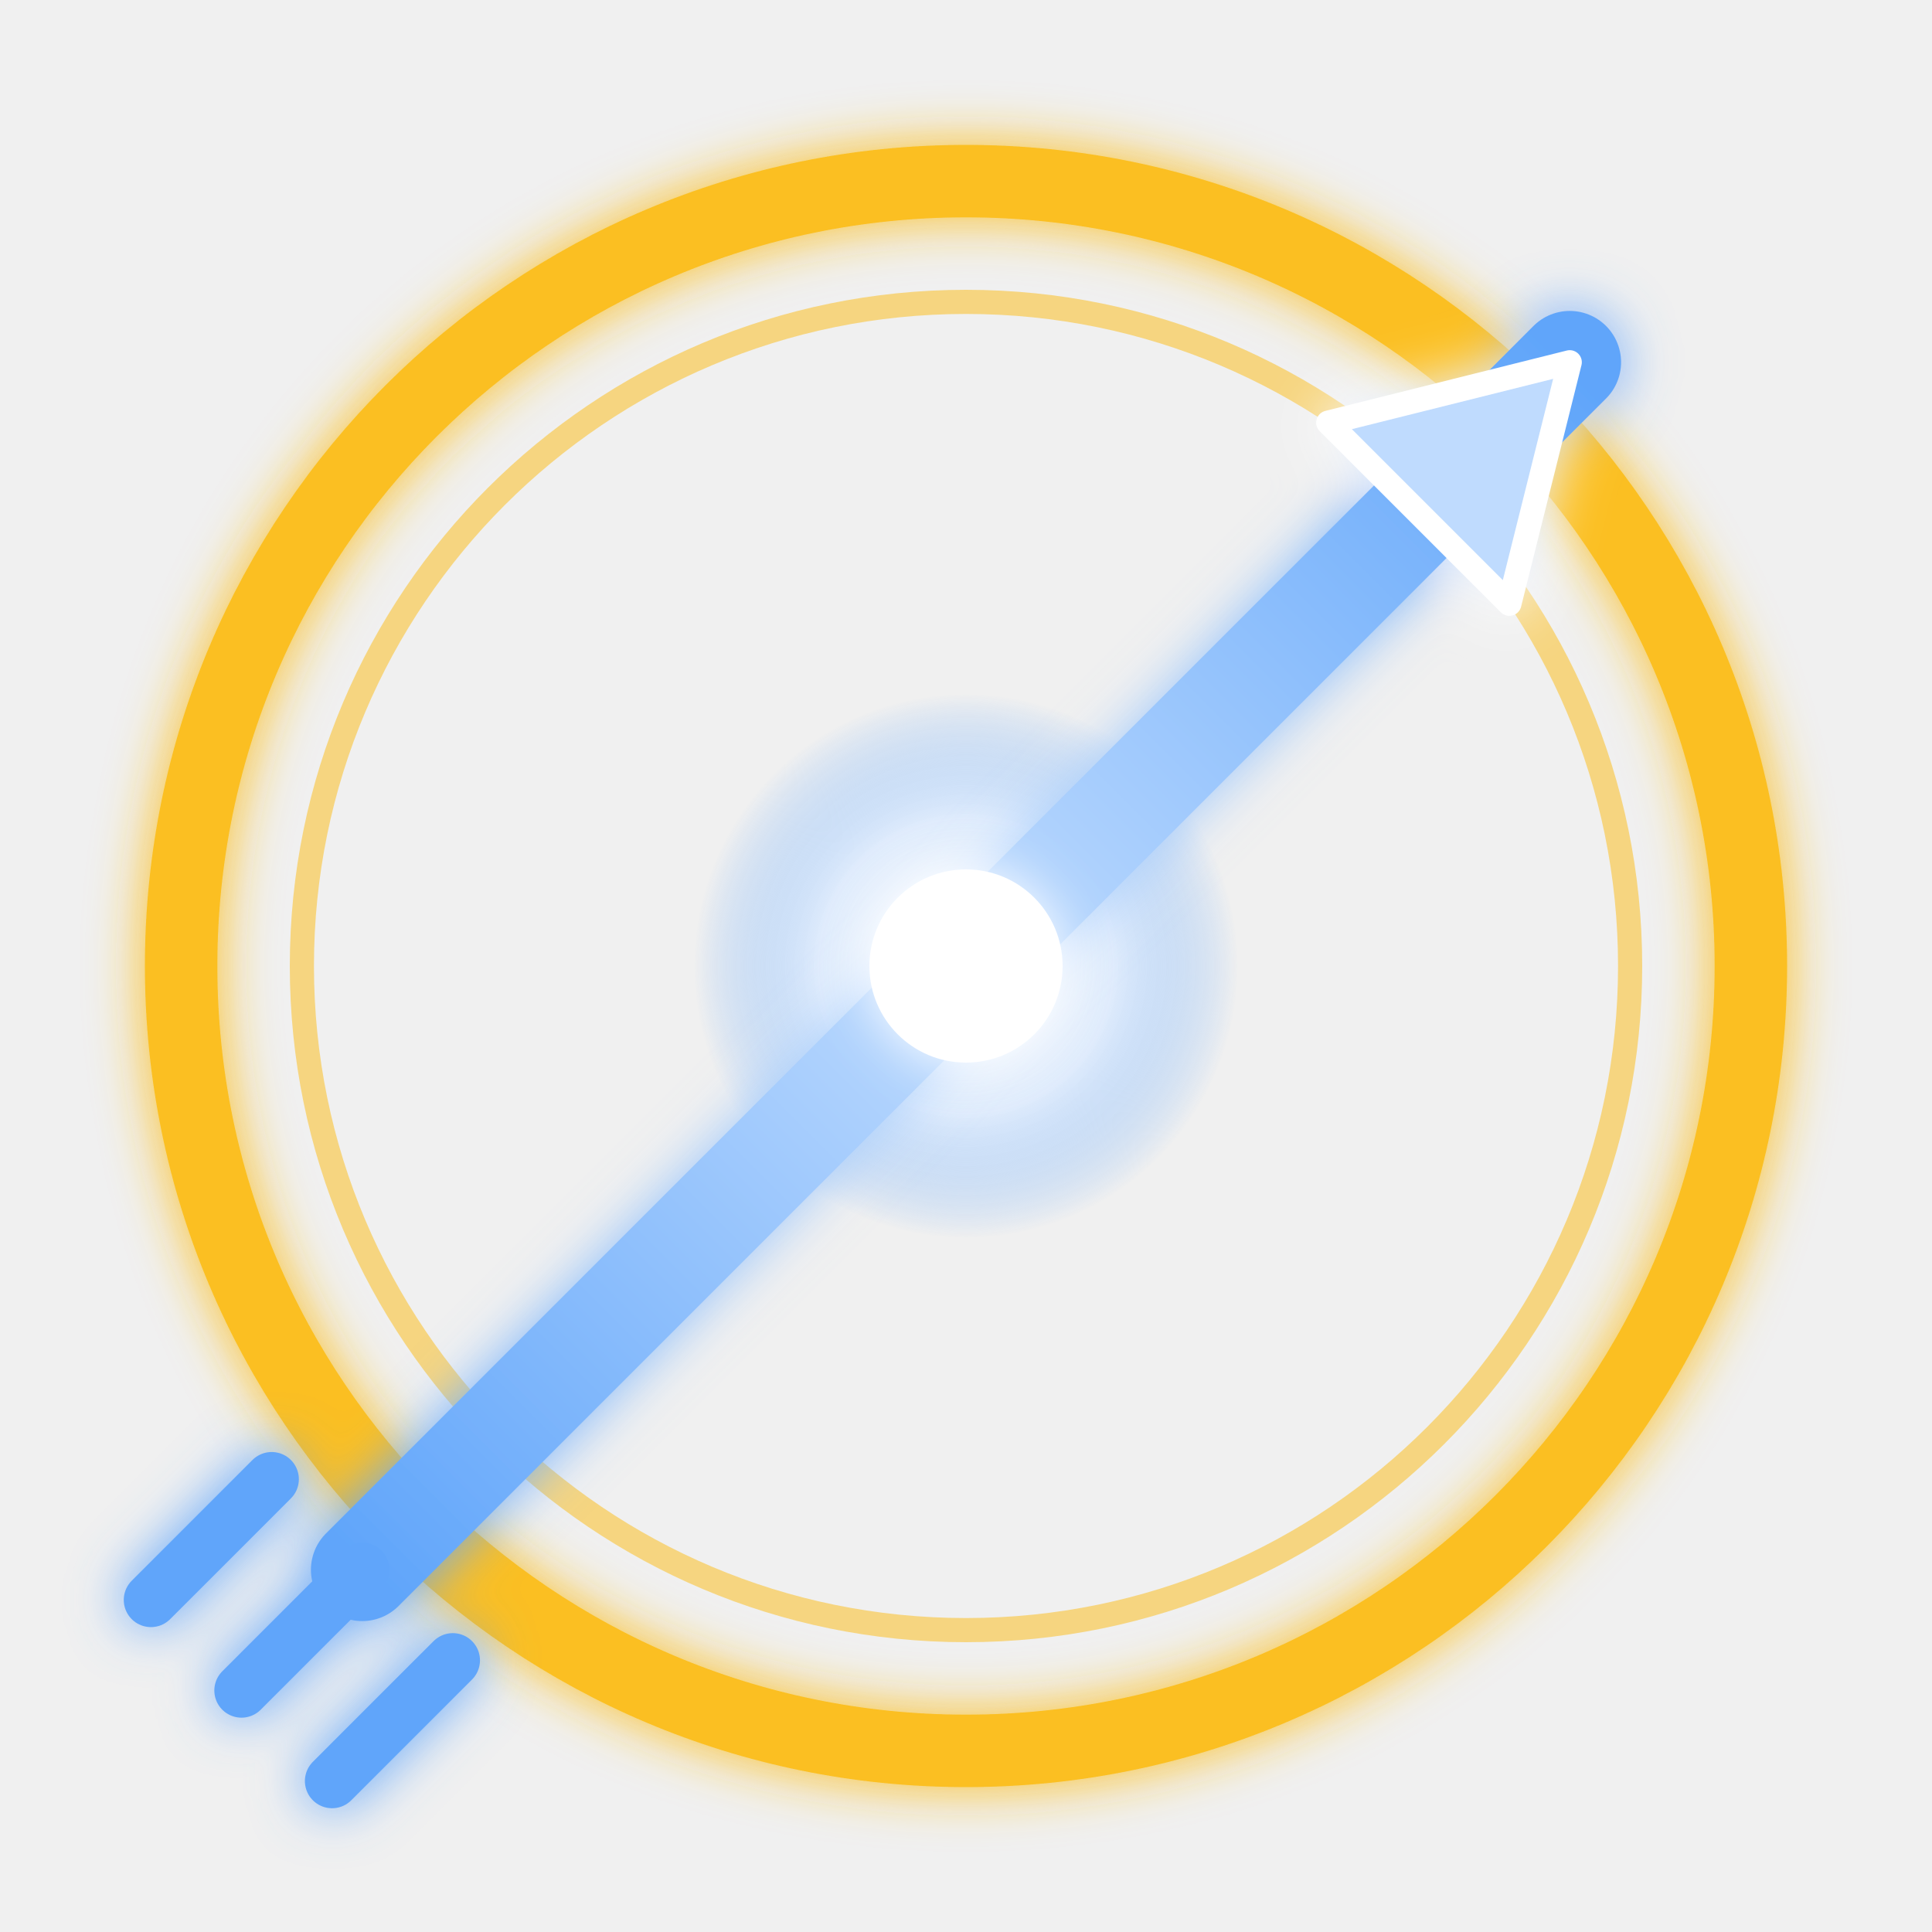
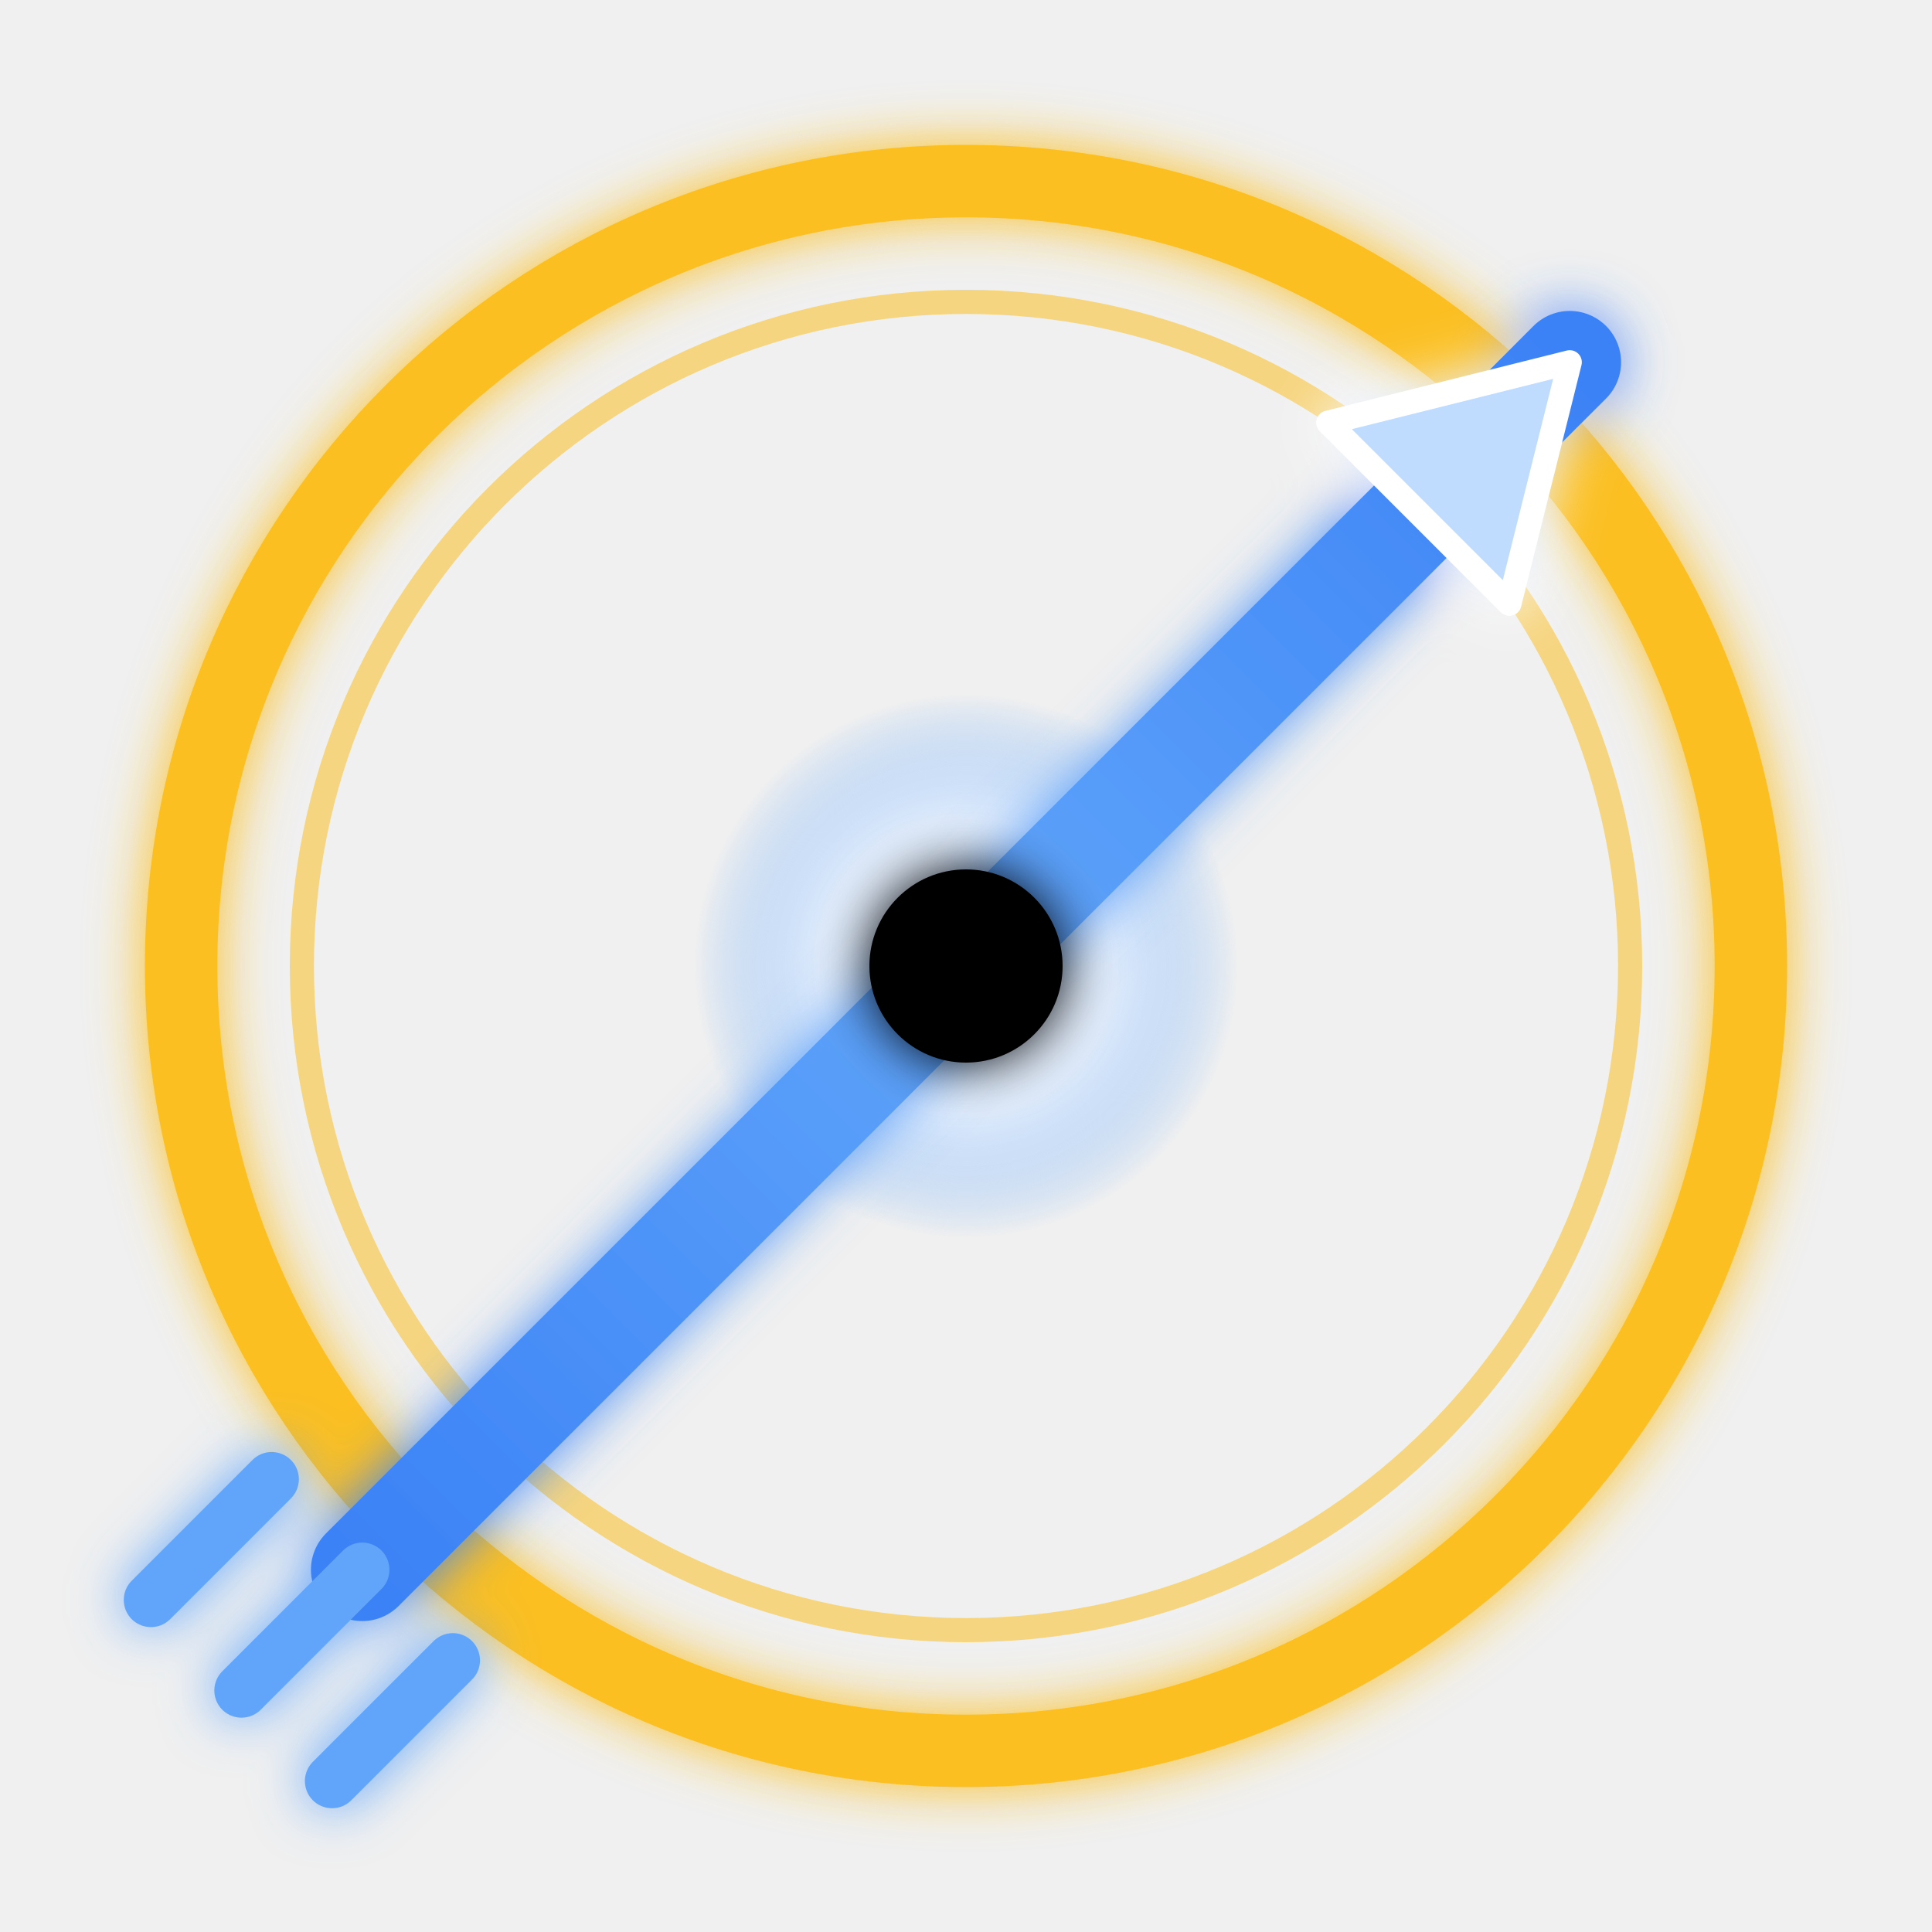
<svg xmlns="http://www.w3.org/2000/svg" viewBox="0 0 64 64" role="img" aria-label="Brahmastra DAST">
  <defs>
    <linearGradient id="bm-arrow" x1="12" y1="52" x2="52" y2="12" gradientUnits="userSpaceOnUse">
-       <stop offset="0%" stop-color="#60a5fa" />
-       <stop offset="50%" stop-color="#bfdbfe" />
-       <stop offset="100%" stop-color="#60a5fa" />
+       <stop offset="0%" stop-color="#3b82f6" />
+       <stop offset="50%" stop-color="#60a5fa" />
+       <stop offset="100%" stop-color="#3b82f6" />
    </linearGradient>
    <radialGradient id="bm-chakra" cx="50%" cy="50%" r="50%">
      <stop offset="0%" stop-color="#ffffff" stop-opacity="1" />
      <stop offset="55%" stop-color="#dbeafe" stop-opacity="0.85" />
      <stop offset="100%" stop-color="#60a5fa" stop-opacity="0" />
    </radialGradient>
    <filter id="bm-glow" x="-50%" y="-50%" width="200%" height="200%">
      <feGaussianBlur stdDeviation="0.9" result="b" />
      <feMerge>
        <feMergeNode in="b" />
        <feMergeNode in="SourceGraphic" />
      </feMerge>
    </filter>
  </defs>
  <circle cx="32" cy="32" r="26" fill="none" stroke="#fbbf24" stroke-width="2.4" filter="url(#bm-glow)" />
  <circle cx="32" cy="32" r="22" fill="none" stroke="#fbbf24" stroke-width="0.8" opacity="0.55" />
  <circle cx="32" cy="32" r="9" fill="url(#bm-chakra)" />
  <g filter="url(#bm-glow)">
    <line x1="12" y1="52" x2="52" y2="12" stroke="url(#bm-arrow)" stroke-width="3.4" stroke-linecap="round" />
    <path d="M 52 12 L 44 14 L 50 20 Z" fill="#bfdbfe" stroke="#ffffff" stroke-width="0.8" stroke-linejoin="round" />
    <g stroke="#60a5fa" stroke-width="1.8" stroke-linecap="round" fill="none">
      <line x1="12" y1="52" x2="8" y2="56" />
      <line x1="15" y1="55" x2="11" y2="59" />
      <line x1="9" y1="49" x2="5" y2="53" />
    </g>
  </g>
-   <circle cx="32" cy="32" r="3.2" fill="#ffffff" filter="url(#bm-glow)" />
-   <circle cx="32" cy="32" r="1.4" fill="#ffffff" />
+   <circle cx="32" cy="32" r="3.2" fill="currentColor" filter="url(#bm-glow)" />
+   <circle cx="32" cy="32" r="1.4" fill="currentColor" />
</svg>
